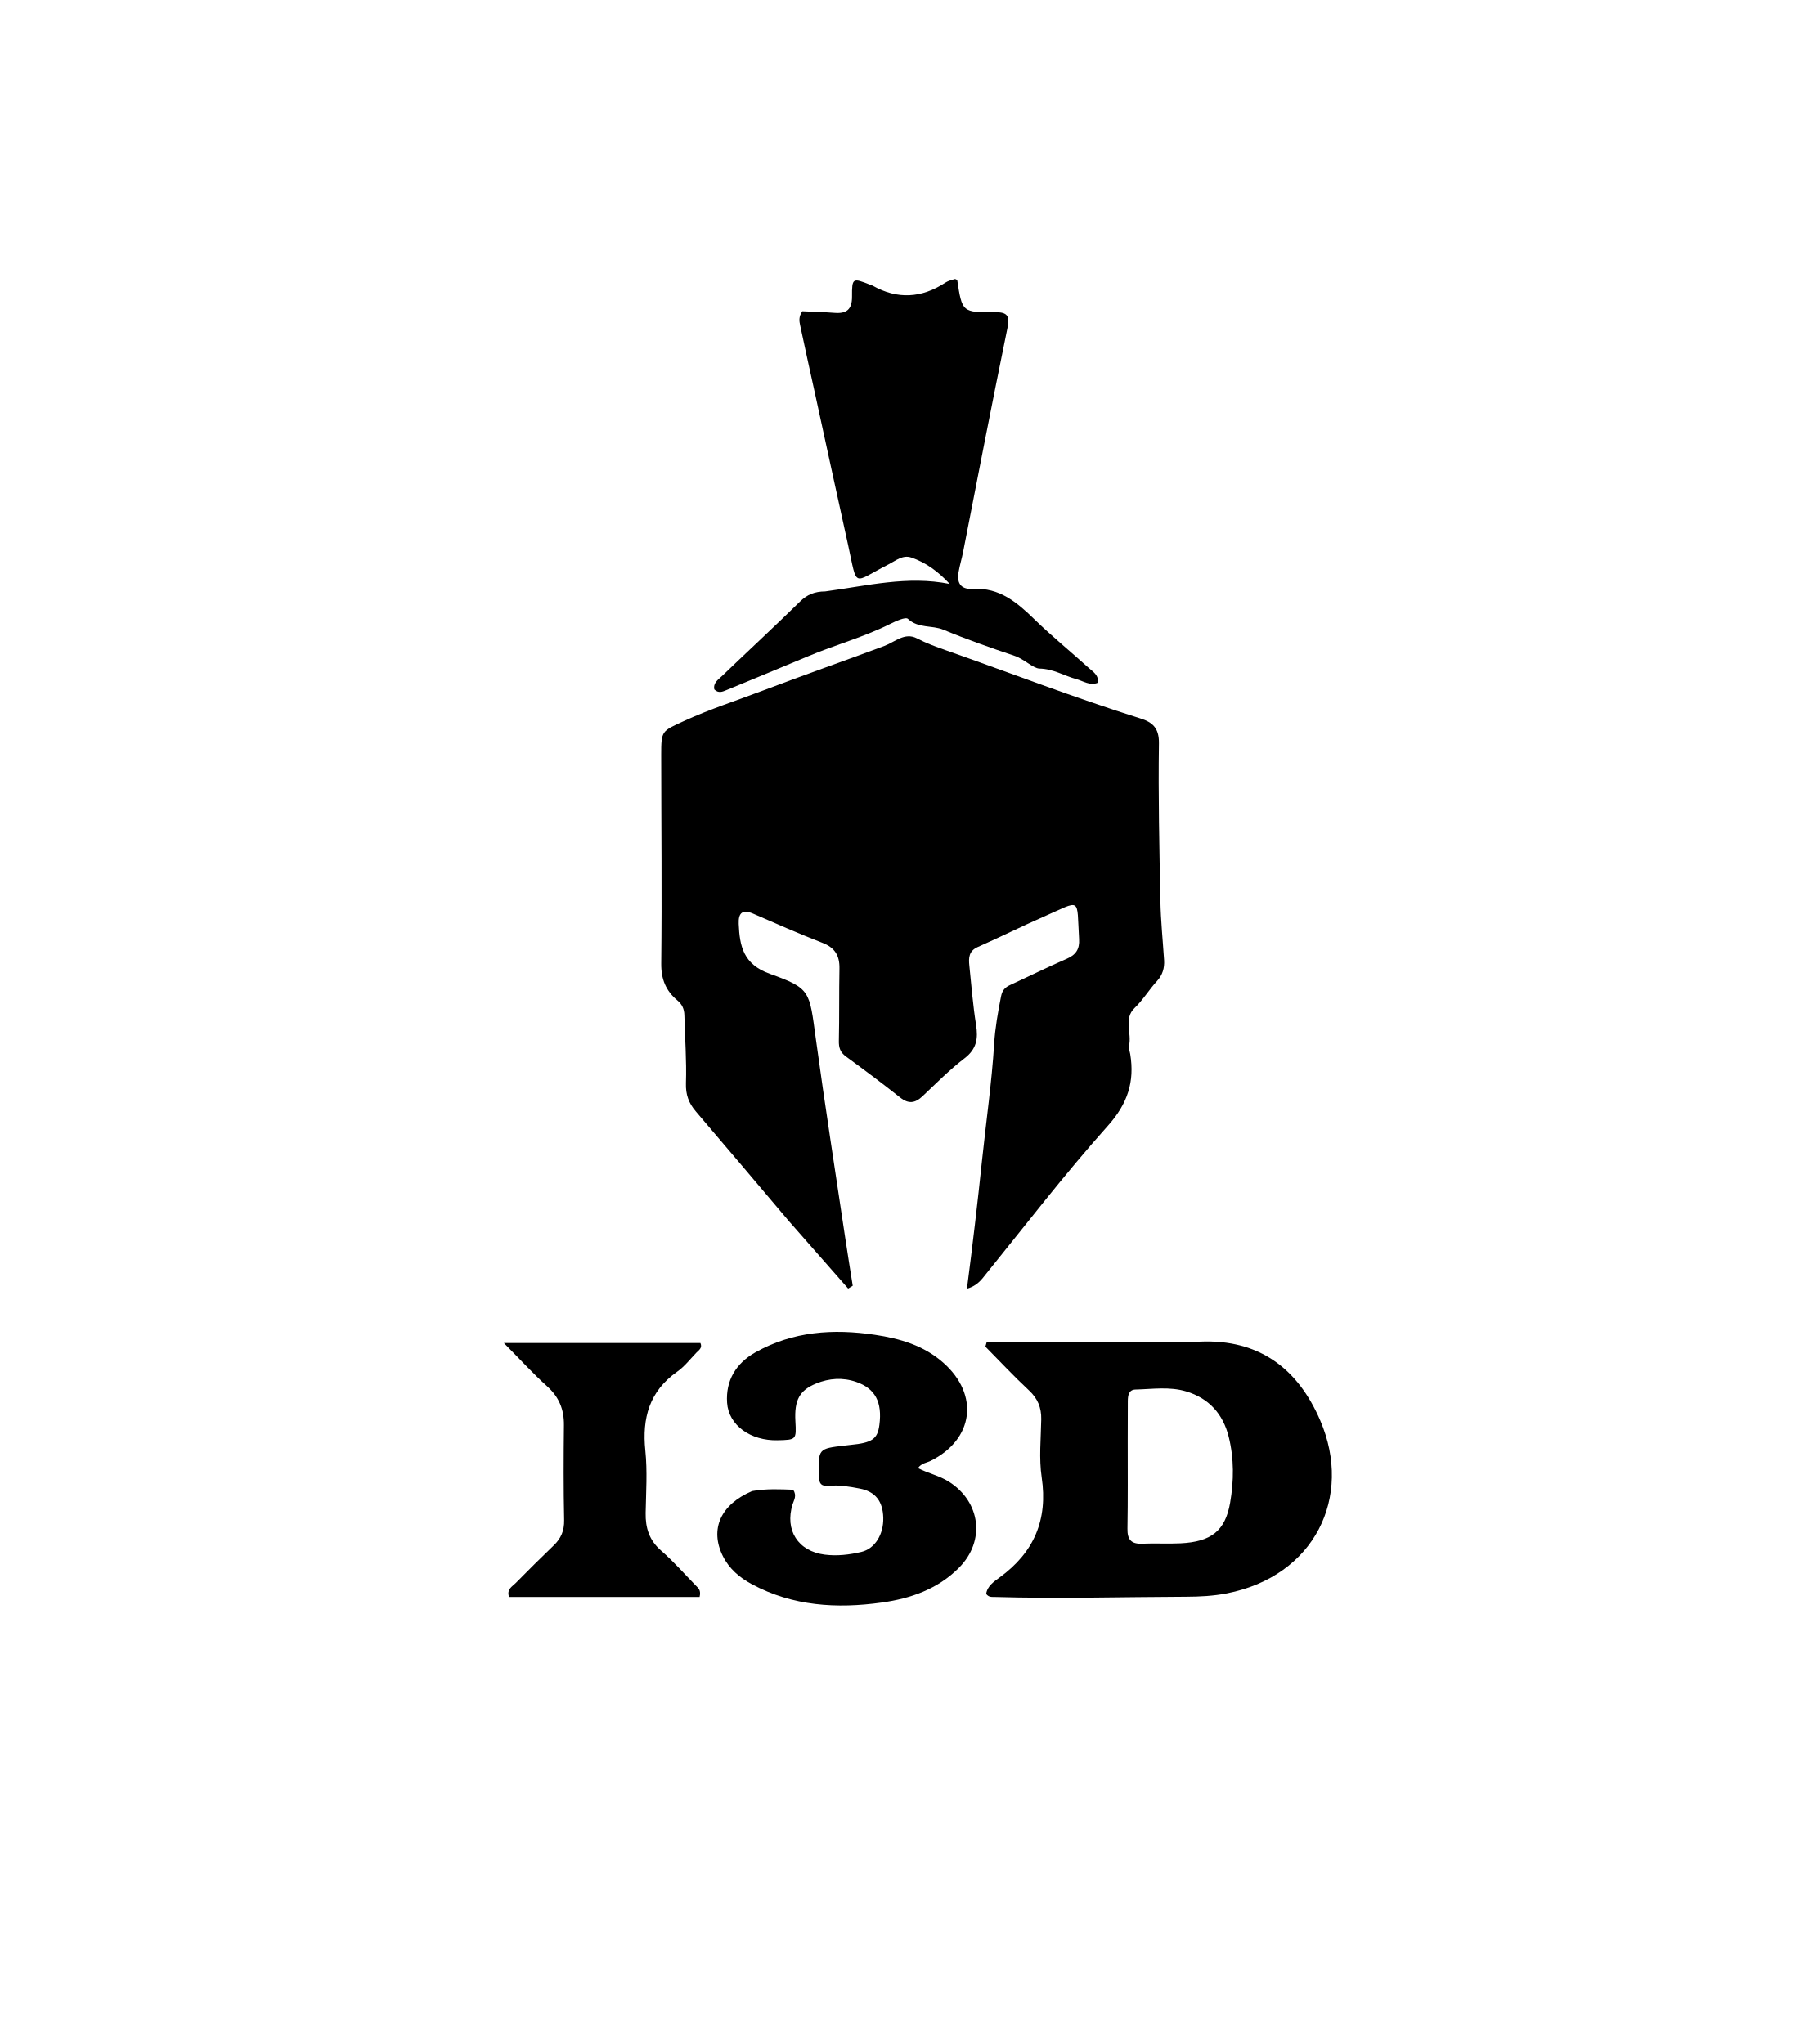
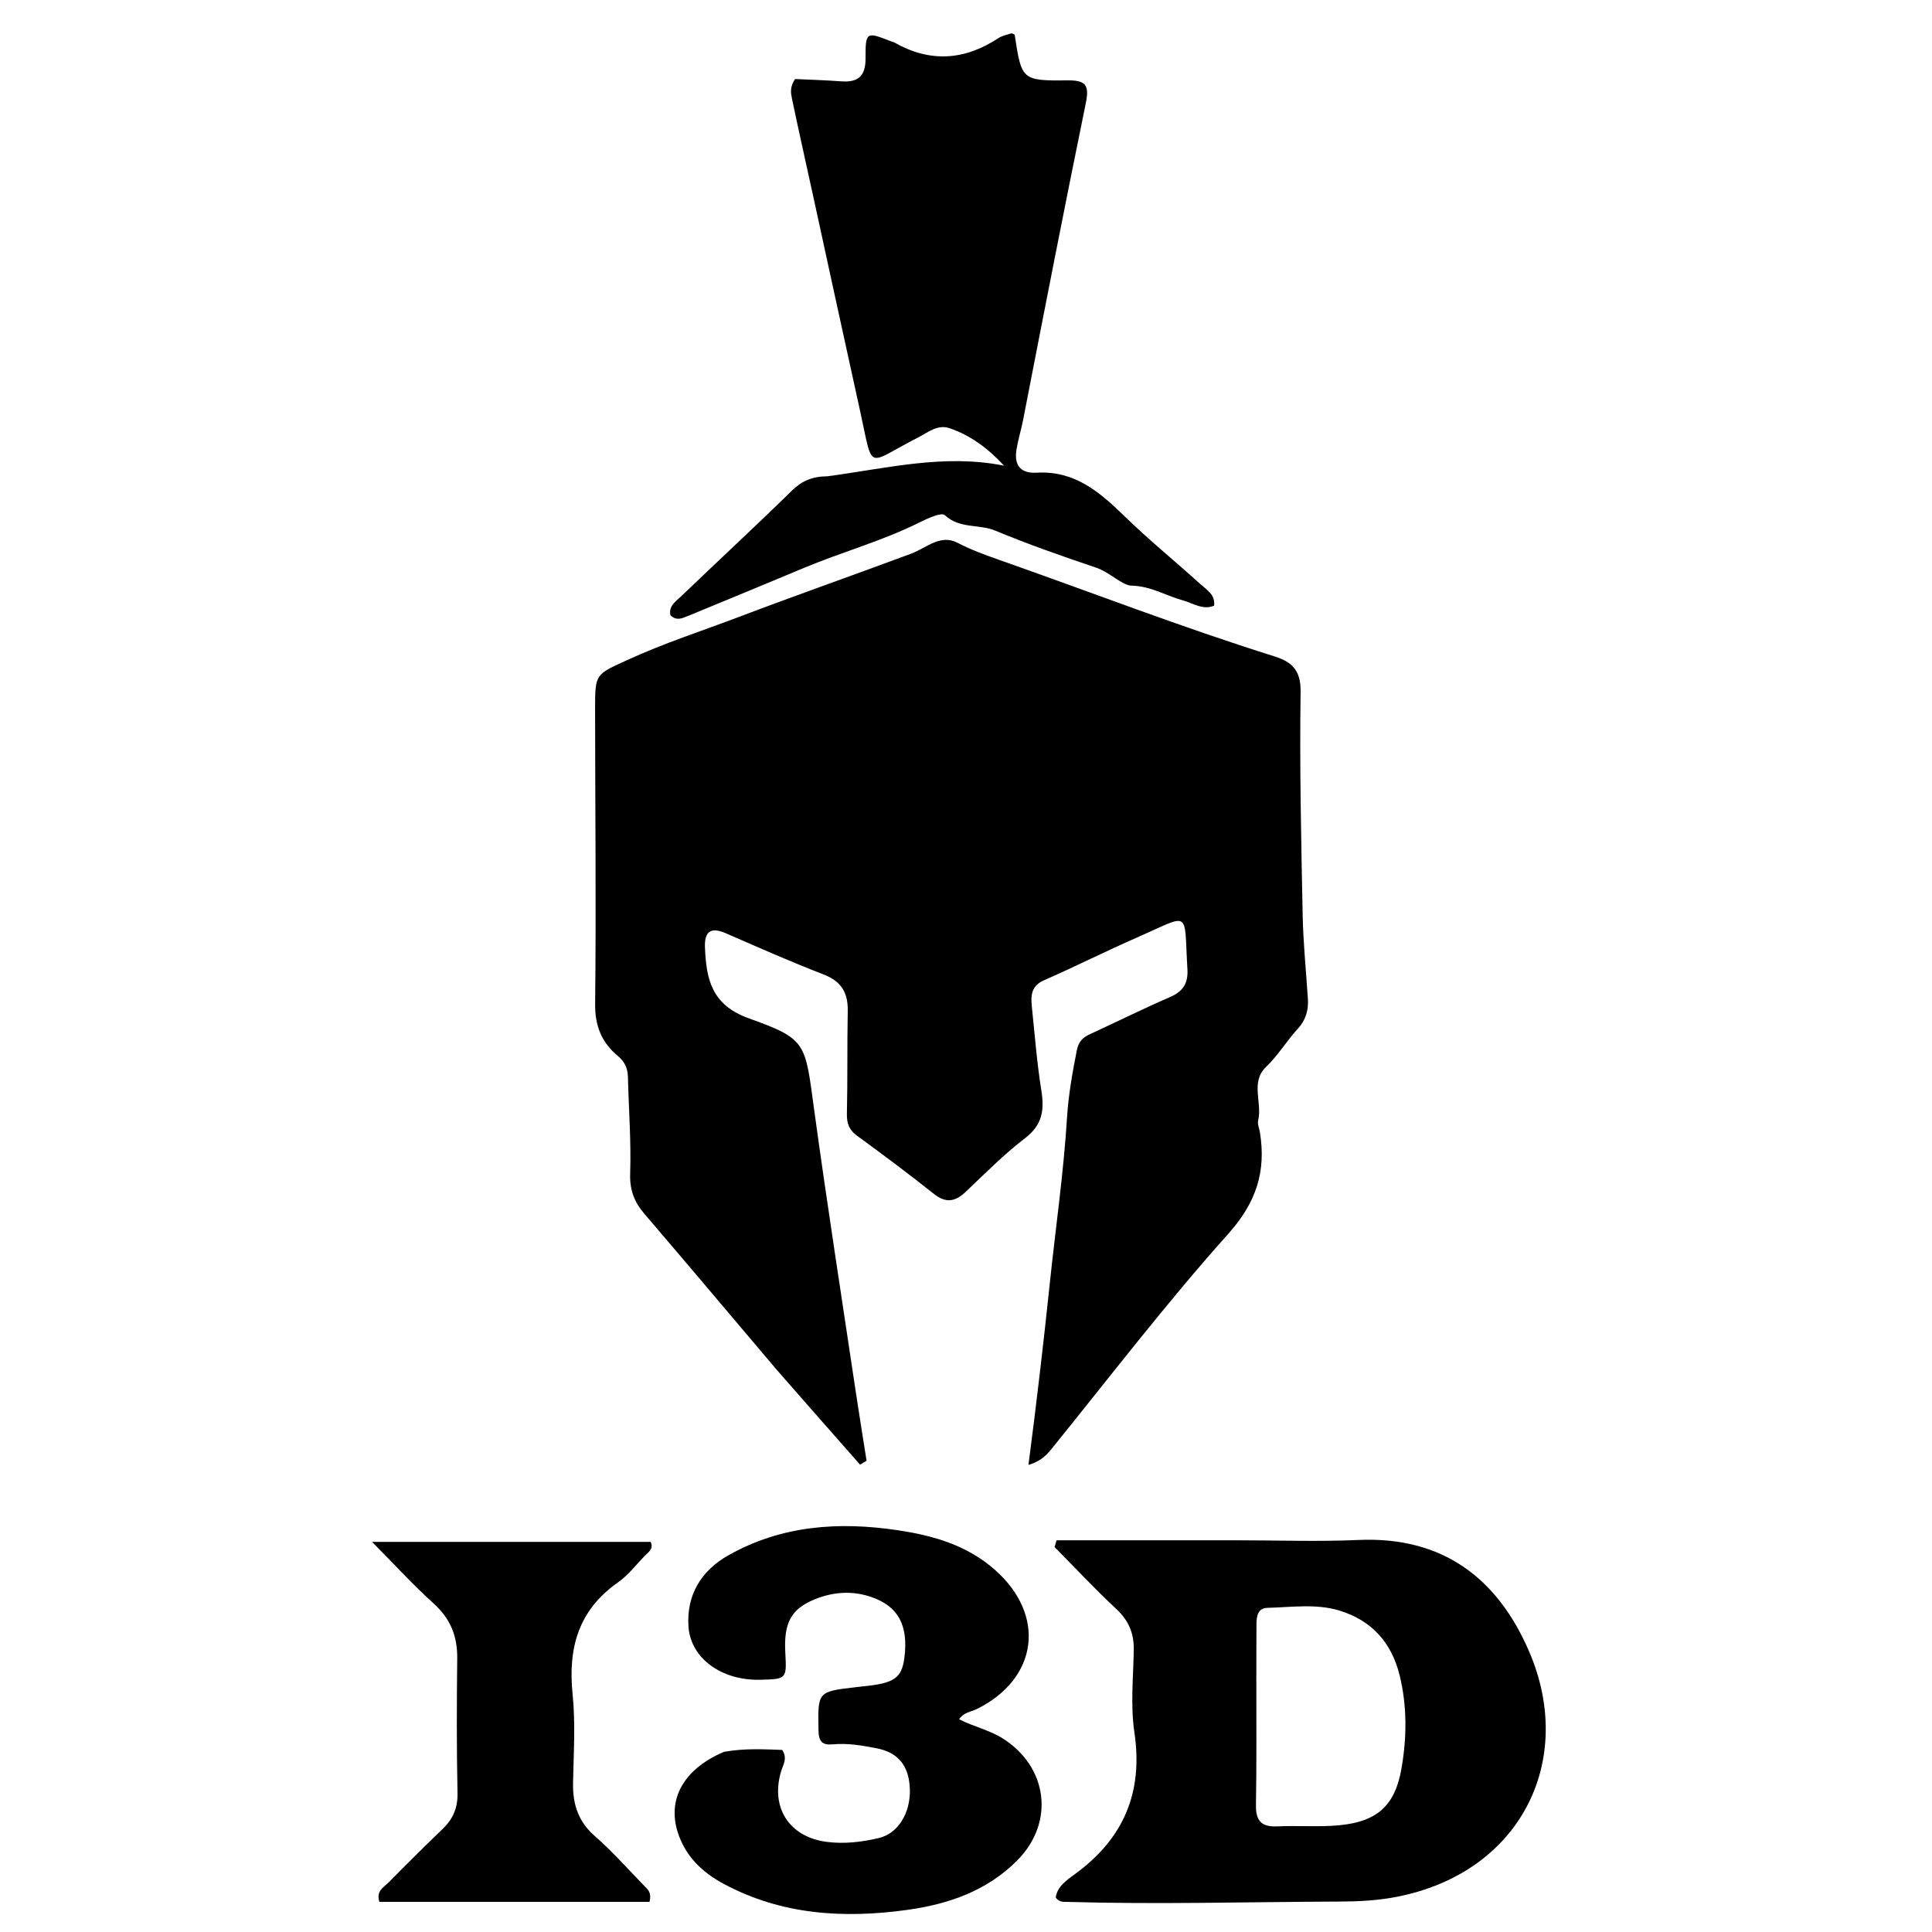
- <svg xmlns="http://www.w3.org/2000/svg" version="1.1" id="Layer_1" x="0px" y="0px" width="100%" viewBox="0 0 640 720" enable-background="new 0 0 640 720" xml:space="preserve">
+ <svg xmlns="http://www.w3.org/2000/svg" version="1.1" id="Layer_1" x="0px" y="0px" width="100%" viewBox="85 90 480 480" enable-background="new 0 0 640 720" xml:space="preserve">
  <path fill="#000000" opacity="1" stroke="none" d=" M277.823,430.149   C266.76,417.061 255.93,404.238 245.024,391.48   C242.53,388.563 241.43,385.573 241.563,381.535   C241.825,373.561 241.201,365.56 241.008,357.569   C240.956,355.425 240.228,353.796 238.542,352.39   C234.511,349.029 232.796,344.957 232.859,339.381   C233.137,314.89 232.862,290.393 232.847,265.899   C232.842,257.282 233.055,257.576 240.837,253.99   C249.924,249.802 259.42,246.756 268.735,243.216   C282.88,237.839 297.171,232.847 311.352,227.563   C315.133,226.155 318.605,222.621 322.889,224.852   C326.175,226.564 329.555,227.803 333.003,229.015   C355.854,237.049 378.452,245.803 401.576,253.057   C405.874,254.404 408.211,256.43 408.131,261.851   C407.859,280.331 408.278,298.825 408.643,317.309   C408.781,324.274 409.49,331.229 409.945,338.188   C410.127,340.979 409.388,343.479 407.481,345.542   C404.662,348.591 402.561,352.194 399.515,355.111   C395.615,358.844 398.648,363.983 397.586,368.372   C397.37,369.265 397.86,370.328 398.02,371.313   C399.603,381.044 397.121,388.761 390.15,396.552   C374.745,413.767 360.672,432.174 346.12,450.147   C344.603,452.02 342.923,453.276 340.516,453.95   C342.517,438.649 344.259,423.731 345.825,408.783   C347.263,395.062 349.249,381.42 350.103,367.611   C350.442,362.136 351.44,356.456 352.538,350.925   C352.959,348.804 353.983,347.776 355.761,346.958   C362.409,343.898 368.965,340.631 375.678,337.725   C378.92,336.322 380.22,334.296 380.011,330.803   C379.114,315.818 381.069,316.971 367.478,322.924   C359.709,326.327 352.124,330.151 344.358,333.561   C341.135,334.976 341.081,337.428 341.366,340.165   C342.088,347.113 342.625,354.094 343.725,360.985   C344.501,365.843 343.948,369.516 339.663,372.79   C334.397,376.812 329.704,381.595 324.866,386.159   C322.279,388.599 319.973,388.96 317.011,386.606   C310.759,381.637 304.354,376.856 297.904,372.147   C295.899,370.683 295.356,369.045 295.411,366.637   C295.606,358.155 295.449,349.665 295.62,341.182   C295.711,336.65 294.045,333.816 289.635,332.11   C281.425,328.934 273.365,325.362 265.288,321.851   C261.471,320.193 259.986,321.538 260.147,325.416   C260.475,333.312 261.788,339.681 271.062,343.009   C285.537,348.204 284.989,348.994 287.297,365.874   C290.496,389.261 294.153,412.586 297.635,435.935   C298.48,441.601 299.407,447.255 300.296,452.915   C299.76,453.243 299.223,453.572 298.686,453.9   C291.8,446.079 284.914,438.258 277.823,430.149  z" />
  <path fill="#000000" opacity="1" stroke="none" d=" M290.602,208.33   C305.373,206.356 319.596,202.713 334.461,205.7   C330.423,201.339 326.084,198.145 320.898,196.382   C317.895,195.361 315.487,197.478 313.001,198.746   C299.967,205.391 302.086,207.475 298.667,192.01   C294.686,174.007 290.799,155.984 286.866,137.97   C285.165,130.178 283.412,122.397 281.779,114.591   C281.483,113.178 281.172,111.623 282.543,109.635   C286.094,109.805 290.036,109.91 293.963,110.207   C298.142,110.522 300.06,108.973 300.044,104.528   C300.021,97.855 300.233,97.855 306.344,100.256   C306.653,100.377 306.991,100.444 307.277,100.605   C316.063,105.561 324.595,105.018 332.959,99.528   C333.904,98.908 335.095,98.645 336.197,98.298   C336.44,98.221 336.793,98.494 337.093,98.61   C338.823,109.94 338.824,110.081 350.419,109.972   C354.913,109.929 355.637,111.372 354.761,115.646   C349.395,141.823 344.294,168.053 339.198,194.284   C338.726,196.716 337.988,199.077 337.566,201.539   C336.802,206.002 338.929,207.649 342.589,207.439   C352.025,206.896 358.206,212.242 364.383,218.252   C370.452,224.156 377.046,229.518 383.329,235.207   C384.83,236.566 386.945,237.697 386.644,240.48   C383.811,241.648 381.402,239.848 379.022,239.203   C374.712,238.035 370.998,235.602 366.043,235.494   C363.856,235.446 360.616,232.133 357.305,231.02   C348.87,228.185 340.454,225.236 332.242,221.822   C328.206,220.144 323.418,221.441 319.735,217.988   C318.9,217.205 315.395,218.823 313.367,219.834   C304.176,224.419 294.256,227.114 284.823,231.062   C275.174,235.101 265.506,239.097 255.832,243.076   C254.471,243.636 253.015,244.315 251.556,242.831   C251.071,240.508 253.008,239.33 254.336,238.053   C263.448,229.292 272.743,220.721 281.768,211.874   C284.246,209.445 286.872,208.356 290.602,208.33  z" />
  <path fill="#000000" opacity="1" stroke="none" d=" M392,472.679   C402.497,472.679 412.511,473.047 422.489,472.602   C443.455,471.666 457.106,482.13 464.945,500.395   C476.526,527.377 462.893,555.195 432.081,561.249   C427.326,562.183 422.526,562.423 417.678,562.44   C395.197,562.52 372.717,563.18 350.234,562.521   C349.236,562.491 348.224,562.676 347.289,561.451   C347.652,558.708 350.039,557.093 352.019,555.652   C364.13,546.839 369.064,535.389 366.836,520.383   C365.843,513.698 366.568,506.743 366.682,499.914   C366.75,495.822 365.441,492.633 362.367,489.772   C357.062,484.836 352.111,479.52 347.012,474.363   C347.173,473.802 347.333,473.241 347.494,472.68   C362.163,472.68 376.831,472.68 392,472.679  M397.133,507.502   C397.12,517.826 397.218,528.151 397.039,538.471   C396.971,542.35 398.391,543.937 402.286,543.759   C406.773,543.554 411.284,543.85 415.769,543.624   C426.511,543.084 431.475,539.27 433.196,529.364   C434.535,521.656 434.618,513.78 432.696,506.081   C430.686,498.032 425.709,492.529 417.724,490.125   C411.885,488.367 405.832,489.327 399.873,489.466   C397.477,489.522 397.181,491.588 397.167,493.516   C397.135,497.845 397.142,502.175 397.133,507.502  z" />
  <path fill="#000000" opacity="1" stroke="none" d=" M264.866,525.236   C270.053,524.32 274.828,524.609 279.337,524.763   C280.709,526.902 279.587,528.381 279.113,529.917   C276.304,539.018 281.055,546.423 290.448,547.616   C294.813,548.17 299.116,547.649 303.333,546.658   C308.102,545.538 311.202,540.493 311.051,534.619   C310.9,528.786 308.247,525.415 302.8,524.359   C299.208,523.663 295.586,523.027 291.899,523.378   C289.356,523.621 288.41,522.719 288.359,520.014   C288.174,510.289 288.071,510.291 297.529,509.188   C298.191,509.111 298.852,509.024 299.515,508.959   C307.164,508.212 309.035,506.915 309.686,501.901   C310.727,493.891 308.216,489.107 301.534,486.789   C296.797,485.145 292.001,485.473 287.412,487.347   C281.523,489.753 279.704,493.23 280.105,500.558   C280.465,507.159 280.452,507.173 273.844,507.332   C264.408,507.559 256.575,502.112 256.047,494.085   C255.537,486.341 259.138,480.25 265.994,476.393   C279.224,468.951 293.423,467.993 308.11,470.19   C316.978,471.516 325.335,473.951 332.225,480.056   C344.96,491.341 342.906,507.039 327.718,514.595   C326.289,515.306 324.491,515.369 323.282,517.138   C326.863,519.001 330.794,519.791 334.173,521.937   C345.362,529.044 347.086,542.788 337.732,552.212   C330.222,559.779 320.649,563.086 310.448,564.502   C294.682,566.69 279.233,565.784 264.806,558.047   C260.441,555.706 256.763,552.561 254.563,548.129   C249.873,538.674 253.745,529.979 264.866,525.236  z" />
  <path fill="#000000" opacity="1" stroke="none" d=" M204.995,562.516   C196.106,562.516 187.655,562.516 179.262,562.516   C178.369,559.791 180.37,558.878 181.538,557.689   C185.973,553.175 190.48,548.73 195.034,544.335   C197.573,541.883 198.746,539.156 198.669,535.479   C198.434,524.318 198.474,513.148 198.597,501.984   C198.658,496.482 196.882,492.121 192.717,488.365   C187.729,483.868 183.185,478.878 177.437,473.081   C201.628,473.081 224.154,473.081 246.656,473.081   C247.46,474.847 246.083,475.601 245.225,476.497   C243.034,478.78 241.041,481.377 238.491,483.17   C228.67,490.074 226.087,499.502 227.264,510.968   C228.009,518.224 227.507,525.621 227.372,532.951   C227.275,538.226 228.64,542.573 232.832,546.215   C237.215,550.024 241.059,554.452 245.137,558.612   C245.937,559.428 246.944,560.146 246.37,562.516   C232.888,562.516 219.16,562.516 204.995,562.516  z" />
</svg>
